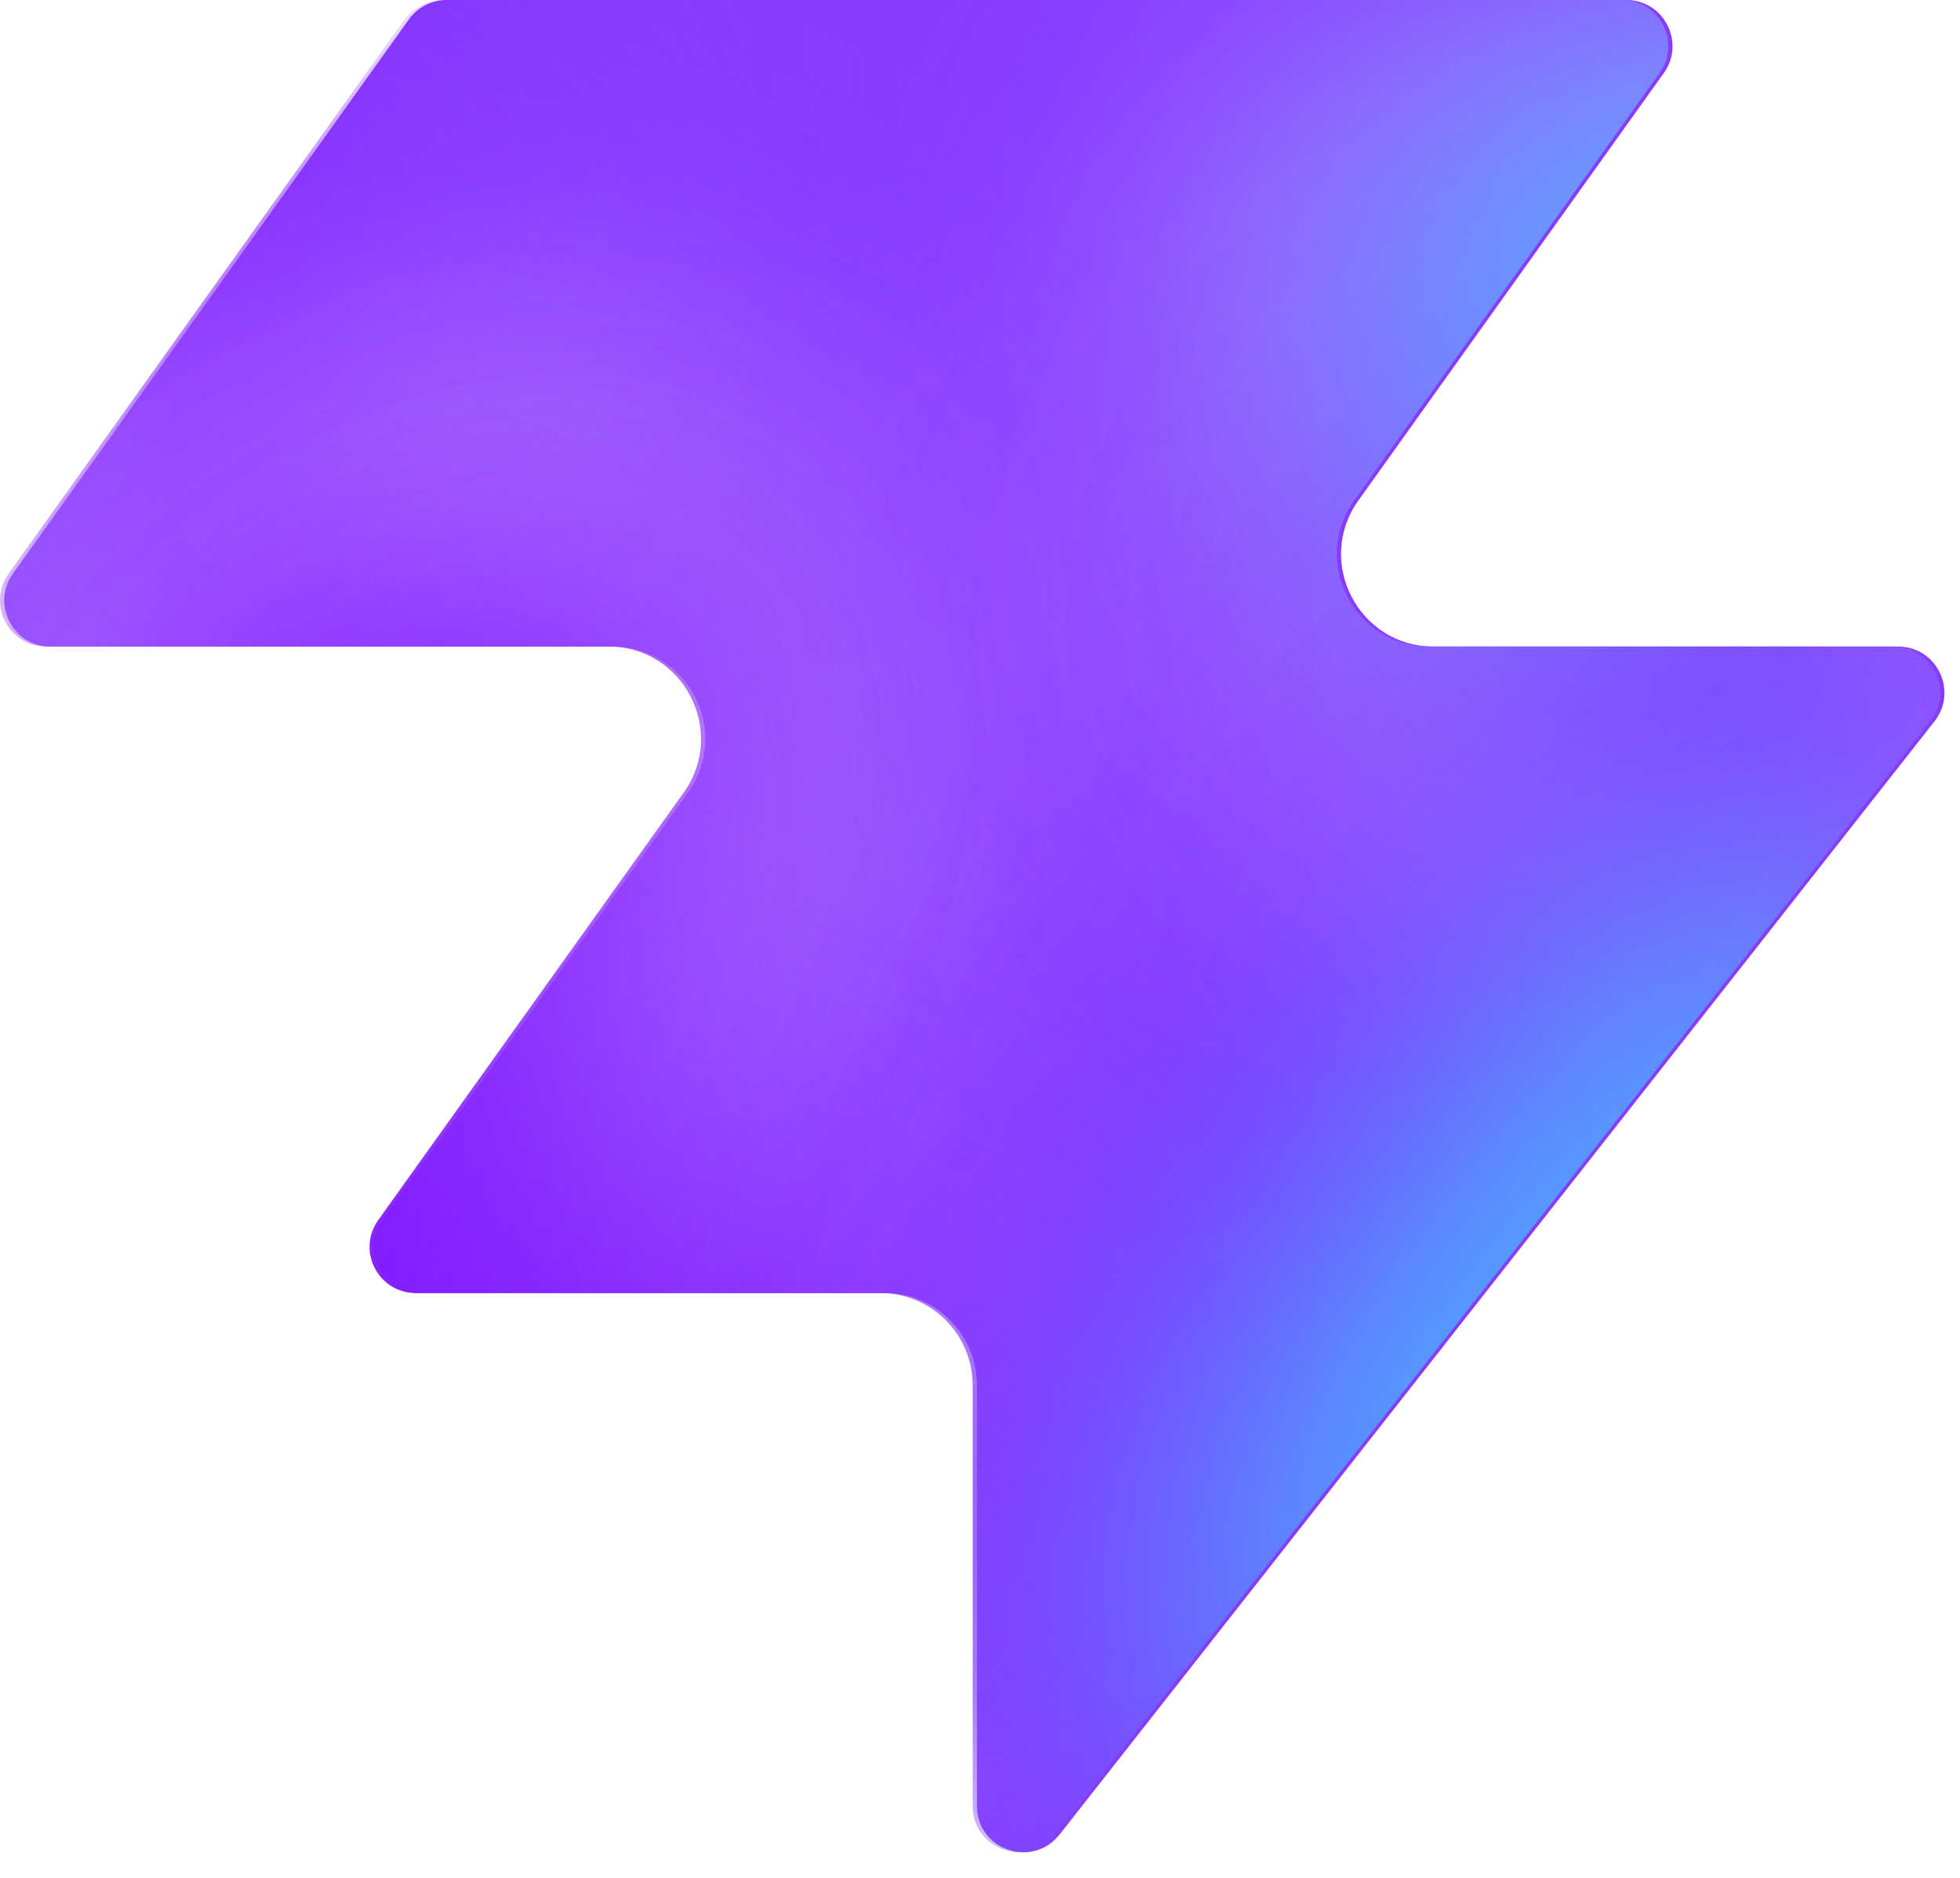
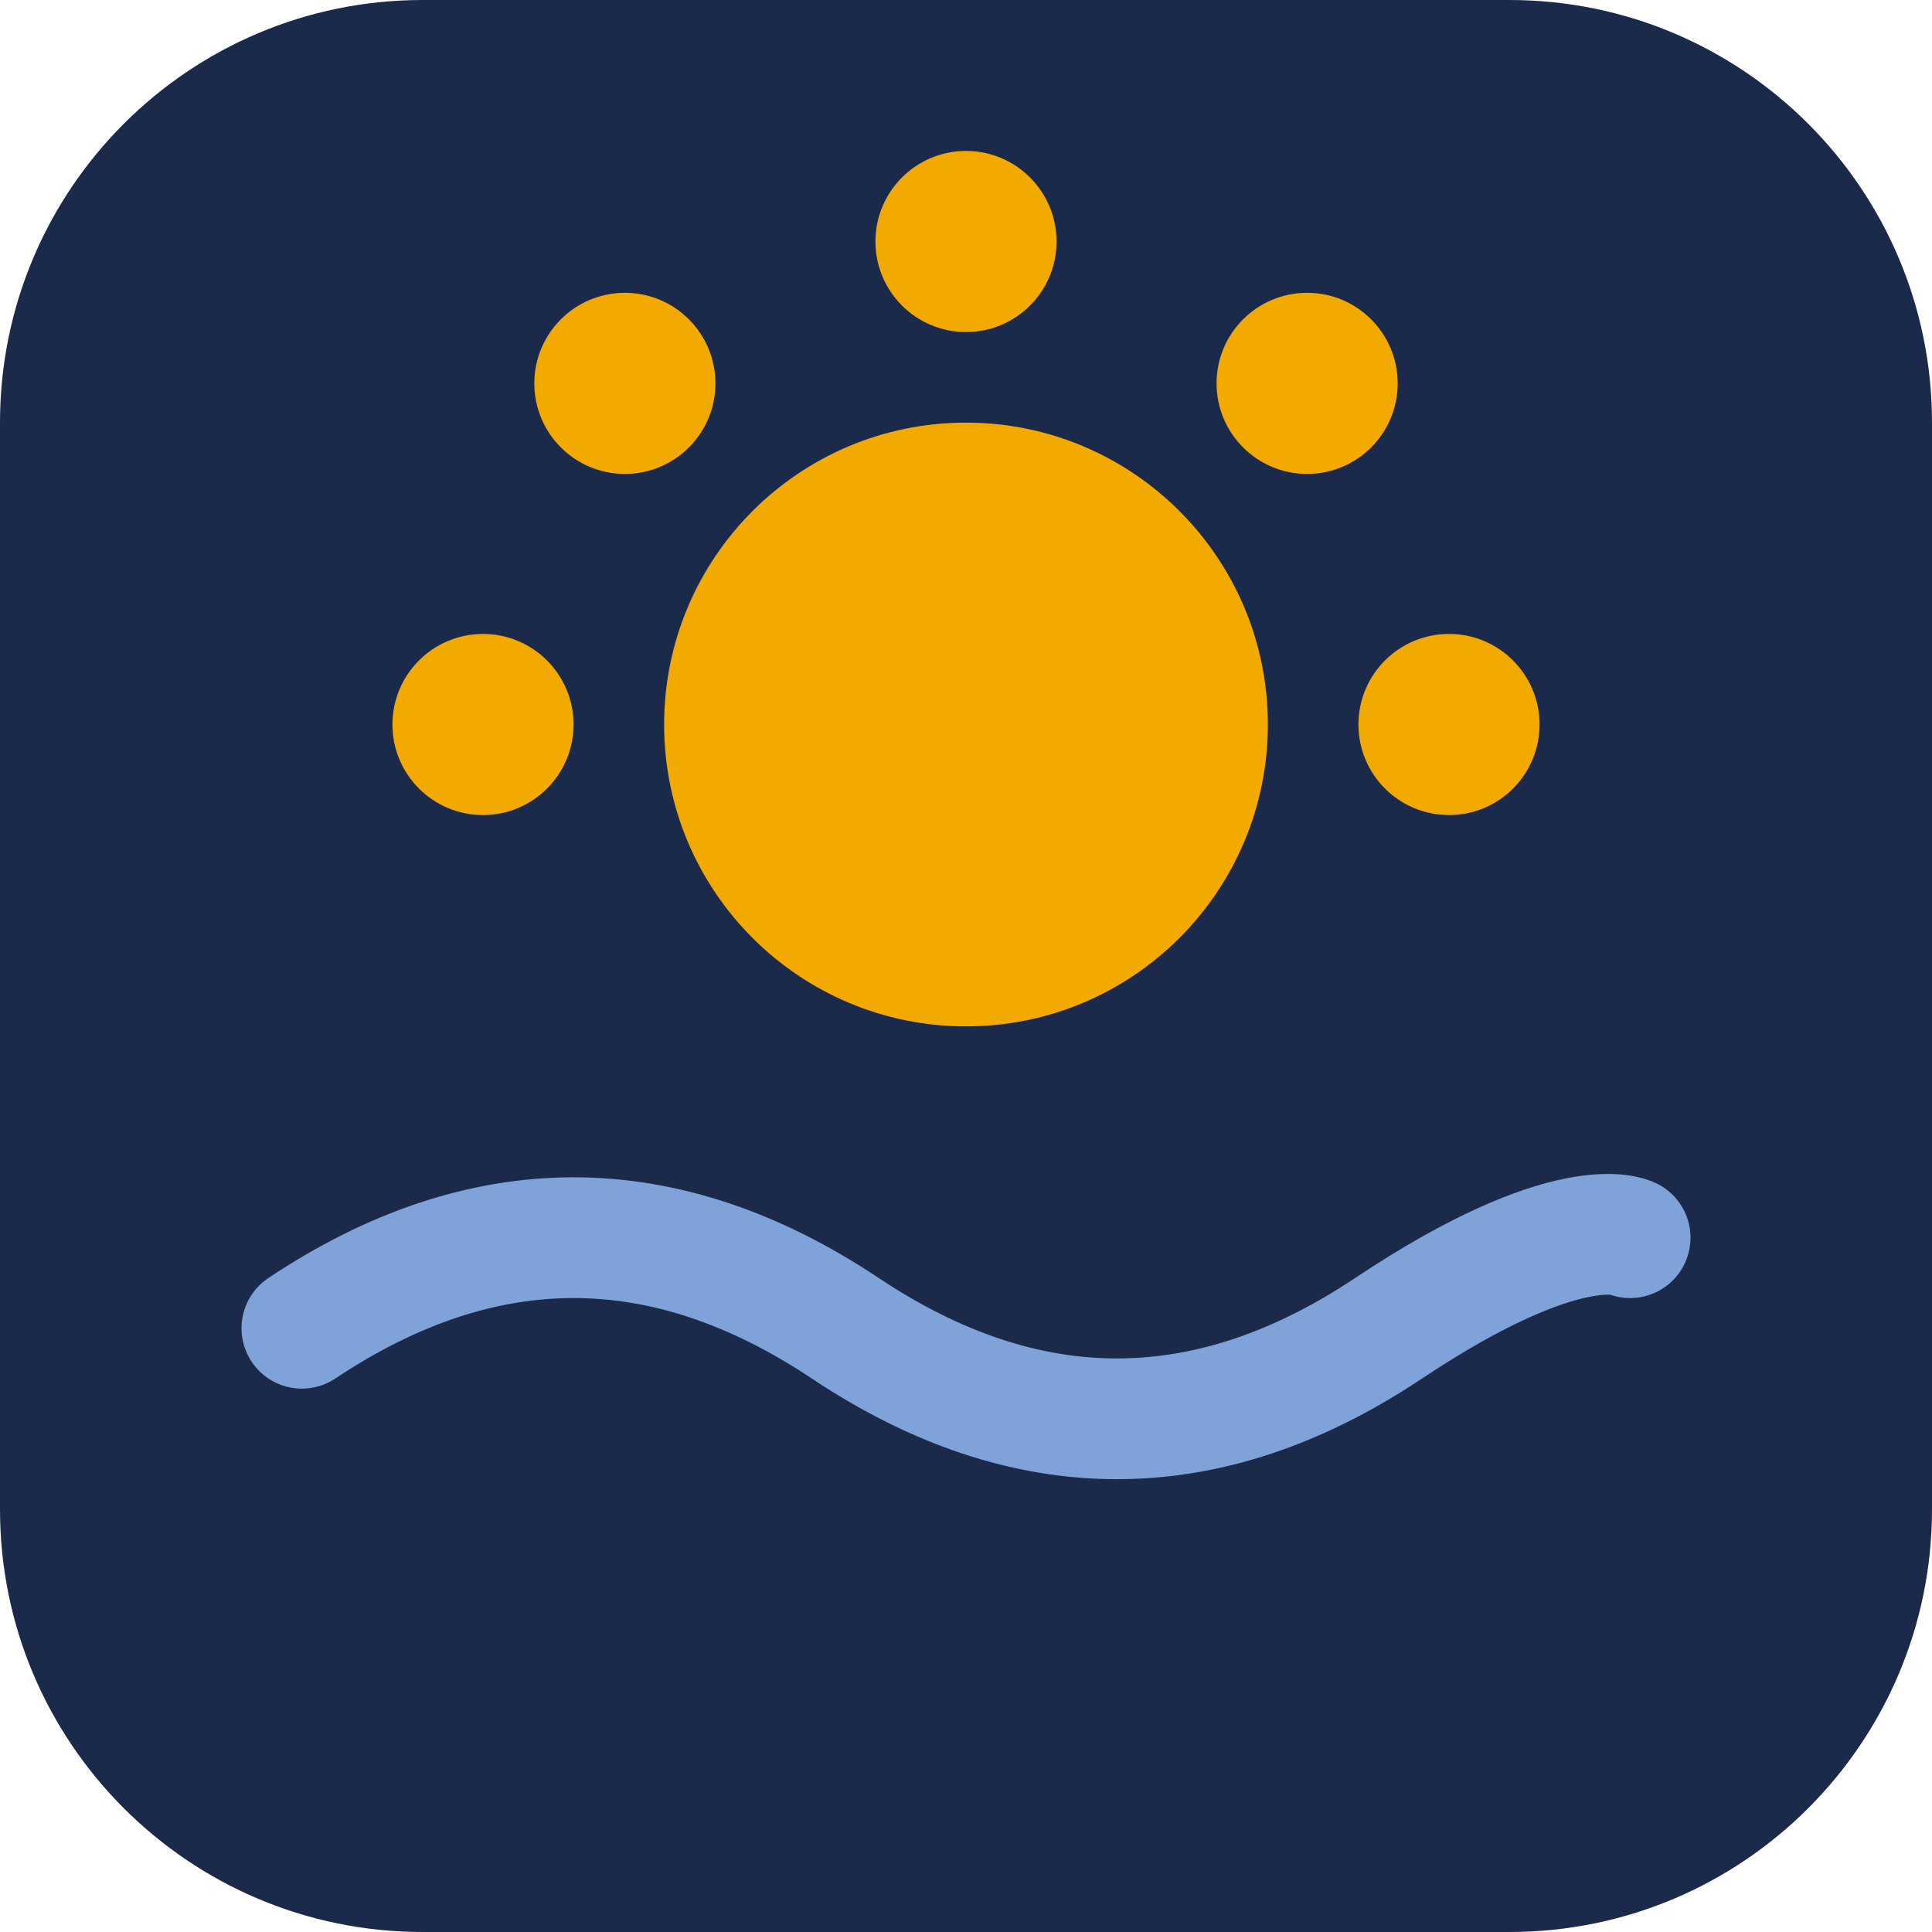
- <svg xmlns="http://www.w3.org/2000/svg" width="48" height="46" fill="none" viewBox="0 0 48 46">
-   <path fill="#863bff" d="M25.946 44.938c-.664.845-2.021.375-2.021-.698V33.937a2.26 2.26 0 0 0-2.262-2.262H10.287c-.92 0-1.456-1.04-.92-1.788l7.48-10.471c1.07-1.497 0-3.578-1.842-3.578H1.237c-.92 0-1.456-1.04-.92-1.788L10.013.474c.214-.297.556-.474.92-.474h28.894c.92 0 1.456 1.04.92 1.788l-7.48 10.471c-1.07 1.498 0 3.579 1.842 3.579h11.377c.943 0 1.473 1.088.89 1.83L25.947 44.94z" style="fill:#863bff;fill:color(display-p3 .525 .23 1);fill-opacity:1" />
-   <mask id="a" width="48" height="46" x="0" y="0" maskUnits="userSpaceOnUse" style="mask-type:alpha">
-     <path fill="#000" d="M25.842 44.938c-.664.844-2.021.375-2.021-.698V33.937a2.26 2.26 0 0 0-2.262-2.262H10.183c-.92 0-1.456-1.04-.92-1.788l7.48-10.471c1.07-1.498 0-3.579-1.842-3.579H1.133c-.92 0-1.456-1.04-.92-1.787L9.91.473c.214-.297.556-.474.92-.474h28.894c.92 0 1.456 1.04.92 1.788l-7.48 10.471c-1.07 1.498 0 3.578 1.842 3.578h11.377c.943 0 1.473 1.088.89 1.832L25.843 44.94z" style="fill:#000;fill-opacity:1" />
-   </mask>
-   <g mask="url(#a)">
-     <g filter="url(#b)">
-       <ellipse cx="5.508" cy="14.704" fill="#ede6ff" rx="5.508" ry="14.704" style="fill:#ede6ff;fill:color(display-p3 .927 .903 1);fill-opacity:1" transform="matrix(.00324 1 1 -.00324 -4.47 31.516)" />
-     </g>
-     <g filter="url(#c)">
-       <ellipse cx="10.399" cy="29.851" fill="#ede6ff" rx="10.399" ry="29.851" style="fill:#ede6ff;fill:color(display-p3 .927 .903 1);fill-opacity:1" transform="matrix(.00324 1 1 -.00324 -39.328 7.883)" />
-     </g>
-     <g filter="url(#d)">
-       <ellipse cx="5.508" cy="30.487" fill="#7e14ff" rx="5.508" ry="30.487" style="fill:#7e14ff;fill:color(display-p3 .492 .077 1);fill-opacity:1" transform="rotate(89.814 -25.913 -14.639)scale(1 -1)" />
-     </g>
-     <g filter="url(#e)">
-       <ellipse cx="5.508" cy="30.599" fill="#7e14ff" rx="5.508" ry="30.599" style="fill:#7e14ff;fill:color(display-p3 .492 .077 1);fill-opacity:1" transform="rotate(89.814 -32.644 -3.334)scale(1 -1)" />
-     </g>
-     <g filter="url(#f)">
-       <ellipse cx="5.508" cy="30.599" fill="#7e14ff" rx="5.508" ry="30.599" style="fill:#7e14ff;fill:color(display-p3 .492 .077 1);fill-opacity:1" transform="matrix(.00324 1 1 -.00324 -34.34 30.47)" />
-     </g>
-     <g filter="url(#g)">
-       <ellipse cx="14.072" cy="22.078" fill="#ede6ff" rx="14.072" ry="22.078" style="fill:#ede6ff;fill:color(display-p3 .927 .903 1);fill-opacity:1" transform="rotate(93.35 24.506 48.493)scale(-1 1)" />
-     </g>
-     <g filter="url(#h)">
-       <ellipse cx="3.47" cy="21.501" fill="#7e14ff" rx="3.47" ry="21.501" style="fill:#7e14ff;fill:color(display-p3 .492 .077 1);fill-opacity:1" transform="rotate(89.009 28.708 47.59)scale(-1 1)" />
-     </g>
-     <g filter="url(#i)">
-       <ellipse cx="3.47" cy="21.501" fill="#7e14ff" rx="3.47" ry="21.501" style="fill:#7e14ff;fill:color(display-p3 .492 .077 1);fill-opacity:1" transform="rotate(89.009 28.708 47.59)scale(-1 1)" />
-     </g>
-     <g filter="url(#j)">
-       <ellipse cx=".387" cy="8.972" fill="#7e14ff" rx="4.407" ry="29.108" style="fill:#7e14ff;fill:color(display-p3 .492 .077 1);fill-opacity:1" transform="rotate(39.51 .387 8.972)" />
-     </g>
-     <g filter="url(#k)">
-       <ellipse cx="47.523" cy="-6.092" fill="#7e14ff" rx="4.407" ry="29.108" style="fill:#7e14ff;fill:color(display-p3 .492 .077 1);fill-opacity:1" transform="rotate(37.892 47.523 -6.092)" />
-     </g>
-     <g filter="url(#l)">
-       <ellipse cx="41.412" cy="6.333" fill="#47bfff" rx="5.971" ry="9.665" style="fill:#47bfff;fill:color(display-p3 .28 .748 1);fill-opacity:1" transform="rotate(37.892 41.412 6.333)" />
-     </g>
-     <g filter="url(#m)">
-       <ellipse cx="-1.879" cy="38.332" fill="#7e14ff" rx="4.407" ry="29.108" style="fill:#7e14ff;fill:color(display-p3 .492 .077 1);fill-opacity:1" transform="rotate(37.892 -1.88 38.332)" />
-     </g>
-     <g filter="url(#n)">
-       <ellipse cx="-1.879" cy="38.332" fill="#7e14ff" rx="4.407" ry="29.108" style="fill:#7e14ff;fill:color(display-p3 .492 .077 1);fill-opacity:1" transform="rotate(37.892 -1.88 38.332)" />
-     </g>
-     <g filter="url(#o)">
-       <ellipse cx="35.651" cy="29.907" fill="#7e14ff" rx="4.407" ry="29.108" style="fill:#7e14ff;fill:color(display-p3 .492 .077 1);fill-opacity:1" transform="rotate(37.892 35.651 29.907)" />
-     </g>
-     <g filter="url(#p)">
-       <ellipse cx="38.418" cy="32.4" fill="#47bfff" rx="5.971" ry="15.297" style="fill:#47bfff;fill:color(display-p3 .28 .748 1);fill-opacity:1" transform="rotate(37.892 38.418 32.4)" />
-     </g>
+ <svg xmlns="http://www.w3.org/2000/svg" viewBox="0 0 64 64">
+   <rect width="64" height="64" rx="14" fill="#1B2A4A" />
+   <path d="M10 44c6-4 12-4 18 0s12 4 18 0 8-3 8-3" fill="none" stroke="#7FA3D9" stroke-width="4" stroke-linecap="round" />
+   <circle cx="32" cy="24" r="10" fill="#F2A900" />
+   <g fill="#F2A900">
+     <circle cx="32" cy="8" r="3" />
+     <circle cx="48" cy="24" r="3" />
+     <circle cx="16" cy="24" r="3" />
+     <circle cx="43.3" cy="12.7" r="3" />
+     <circle cx="20.7" cy="12.7" r="3" />
  </g>
-   <defs>
-     <filter id="b" width="60.045" height="41.654" x="-19.77" y="16.149" color-interpolation-filters="sRGB" filterUnits="userSpaceOnUse">
-       <feFlood flood-opacity="0" result="BackgroundImageFix" />
-       <feBlend in="SourceGraphic" in2="BackgroundImageFix" result="shape" />
-       <feGaussianBlur result="effect1_foregroundBlur_2002_17158" stdDeviation="7.659" />
-     </filter>
-     <filter id="c" width="90.34" height="51.437" x="-54.613" y="-7.533" color-interpolation-filters="sRGB" filterUnits="userSpaceOnUse">
-       <feFlood flood-opacity="0" result="BackgroundImageFix" />
-       <feBlend in="SourceGraphic" in2="BackgroundImageFix" result="shape" />
-       <feGaussianBlur result="effect1_foregroundBlur_2002_17158" stdDeviation="7.659" />
-     </filter>
-     <filter id="d" width="79.355" height="29.4" x="-49.64" y="2.03" color-interpolation-filters="sRGB" filterUnits="userSpaceOnUse">
-       <feFlood flood-opacity="0" result="BackgroundImageFix" />
-       <feBlend in="SourceGraphic" in2="BackgroundImageFix" result="shape" />
-       <feGaussianBlur result="effect1_foregroundBlur_2002_17158" stdDeviation="4.596" />
-     </filter>
-     <filter id="e" width="79.579" height="29.4" x="-45.045" y="20.029" color-interpolation-filters="sRGB" filterUnits="userSpaceOnUse">
-       <feFlood flood-opacity="0" result="BackgroundImageFix" />
-       <feBlend in="SourceGraphic" in2="BackgroundImageFix" result="shape" />
-       <feGaussianBlur result="effect1_foregroundBlur_2002_17158" stdDeviation="4.596" />
-     </filter>
-     <filter id="f" width="79.579" height="29.4" x="-43.513" y="21.178" color-interpolation-filters="sRGB" filterUnits="userSpaceOnUse">
-       <feFlood flood-opacity="0" result="BackgroundImageFix" />
-       <feBlend in="SourceGraphic" in2="BackgroundImageFix" result="shape" />
-       <feGaussianBlur result="effect1_foregroundBlur_2002_17158" stdDeviation="4.596" />
-     </filter>
-     <filter id="g" width="74.749" height="58.852" x="15.756" y="-17.901" color-interpolation-filters="sRGB" filterUnits="userSpaceOnUse">
-       <feFlood flood-opacity="0" result="BackgroundImageFix" />
-       <feBlend in="SourceGraphic" in2="BackgroundImageFix" result="shape" />
-       <feGaussianBlur result="effect1_foregroundBlur_2002_17158" stdDeviation="7.659" />
-     </filter>
-     <filter id="h" width="61.377" height="25.362" x="23.548" y="2.284" color-interpolation-filters="sRGB" filterUnits="userSpaceOnUse">
-       <feFlood flood-opacity="0" result="BackgroundImageFix" />
-       <feBlend in="SourceGraphic" in2="BackgroundImageFix" result="shape" />
-       <feGaussianBlur result="effect1_foregroundBlur_2002_17158" stdDeviation="4.596" />
-     </filter>
-     <filter id="i" width="61.377" height="25.362" x="23.548" y="2.284" color-interpolation-filters="sRGB" filterUnits="userSpaceOnUse">
-       <feFlood flood-opacity="0" result="BackgroundImageFix" />
-       <feBlend in="SourceGraphic" in2="BackgroundImageFix" result="shape" />
-       <feGaussianBlur result="effect1_foregroundBlur_2002_17158" stdDeviation="4.596" />
-     </filter>
-     <filter id="j" width="56.045" height="63.649" x="-27.636" y="-22.853" color-interpolation-filters="sRGB" filterUnits="userSpaceOnUse">
-       <feFlood flood-opacity="0" result="BackgroundImageFix" />
-       <feBlend in="SourceGraphic" in2="BackgroundImageFix" result="shape" />
-       <feGaussianBlur result="effect1_foregroundBlur_2002_17158" stdDeviation="4.596" />
-     </filter>
-     <filter id="k" width="54.814" height="64.646" x="20.116" y="-38.415" color-interpolation-filters="sRGB" filterUnits="userSpaceOnUse">
-       <feFlood flood-opacity="0" result="BackgroundImageFix" />
-       <feBlend in="SourceGraphic" in2="BackgroundImageFix" result="shape" />
-       <feGaussianBlur result="effect1_foregroundBlur_2002_17158" stdDeviation="4.596" />
-     </filter>
-     <filter id="l" width="33.541" height="35.313" x="24.641" y="-11.323" color-interpolation-filters="sRGB" filterUnits="userSpaceOnUse">
-       <feFlood flood-opacity="0" result="BackgroundImageFix" />
-       <feBlend in="SourceGraphic" in2="BackgroundImageFix" result="shape" />
-       <feGaussianBlur result="effect1_foregroundBlur_2002_17158" stdDeviation="4.596" />
-     </filter>
-     <filter id="m" width="54.814" height="64.646" x="-29.286" y="6.009" color-interpolation-filters="sRGB" filterUnits="userSpaceOnUse">
-       <feFlood flood-opacity="0" result="BackgroundImageFix" />
-       <feBlend in="SourceGraphic" in2="BackgroundImageFix" result="shape" />
-       <feGaussianBlur result="effect1_foregroundBlur_2002_17158" stdDeviation="4.596" />
-     </filter>
-     <filter id="n" width="54.814" height="64.646" x="-29.286" y="6.009" color-interpolation-filters="sRGB" filterUnits="userSpaceOnUse">
-       <feFlood flood-opacity="0" result="BackgroundImageFix" />
-       <feBlend in="SourceGraphic" in2="BackgroundImageFix" result="shape" />
-       <feGaussianBlur result="effect1_foregroundBlur_2002_17158" stdDeviation="4.596" />
-     </filter>
-     <filter id="o" width="54.814" height="64.646" x="8.244" y="-2.416" color-interpolation-filters="sRGB" filterUnits="userSpaceOnUse">
-       <feFlood flood-opacity="0" result="BackgroundImageFix" />
-       <feBlend in="SourceGraphic" in2="BackgroundImageFix" result="shape" />
-       <feGaussianBlur result="effect1_foregroundBlur_2002_17158" stdDeviation="4.596" />
-     </filter>
-     <filter id="p" width="39.409" height="43.623" x="18.713" y="10.588" color-interpolation-filters="sRGB" filterUnits="userSpaceOnUse">
-       <feFlood flood-opacity="0" result="BackgroundImageFix" />
-       <feBlend in="SourceGraphic" in2="BackgroundImageFix" result="shape" />
-       <feGaussianBlur result="effect1_foregroundBlur_2002_17158" stdDeviation="4.596" />
-     </filter>
-   </defs>
</svg>
